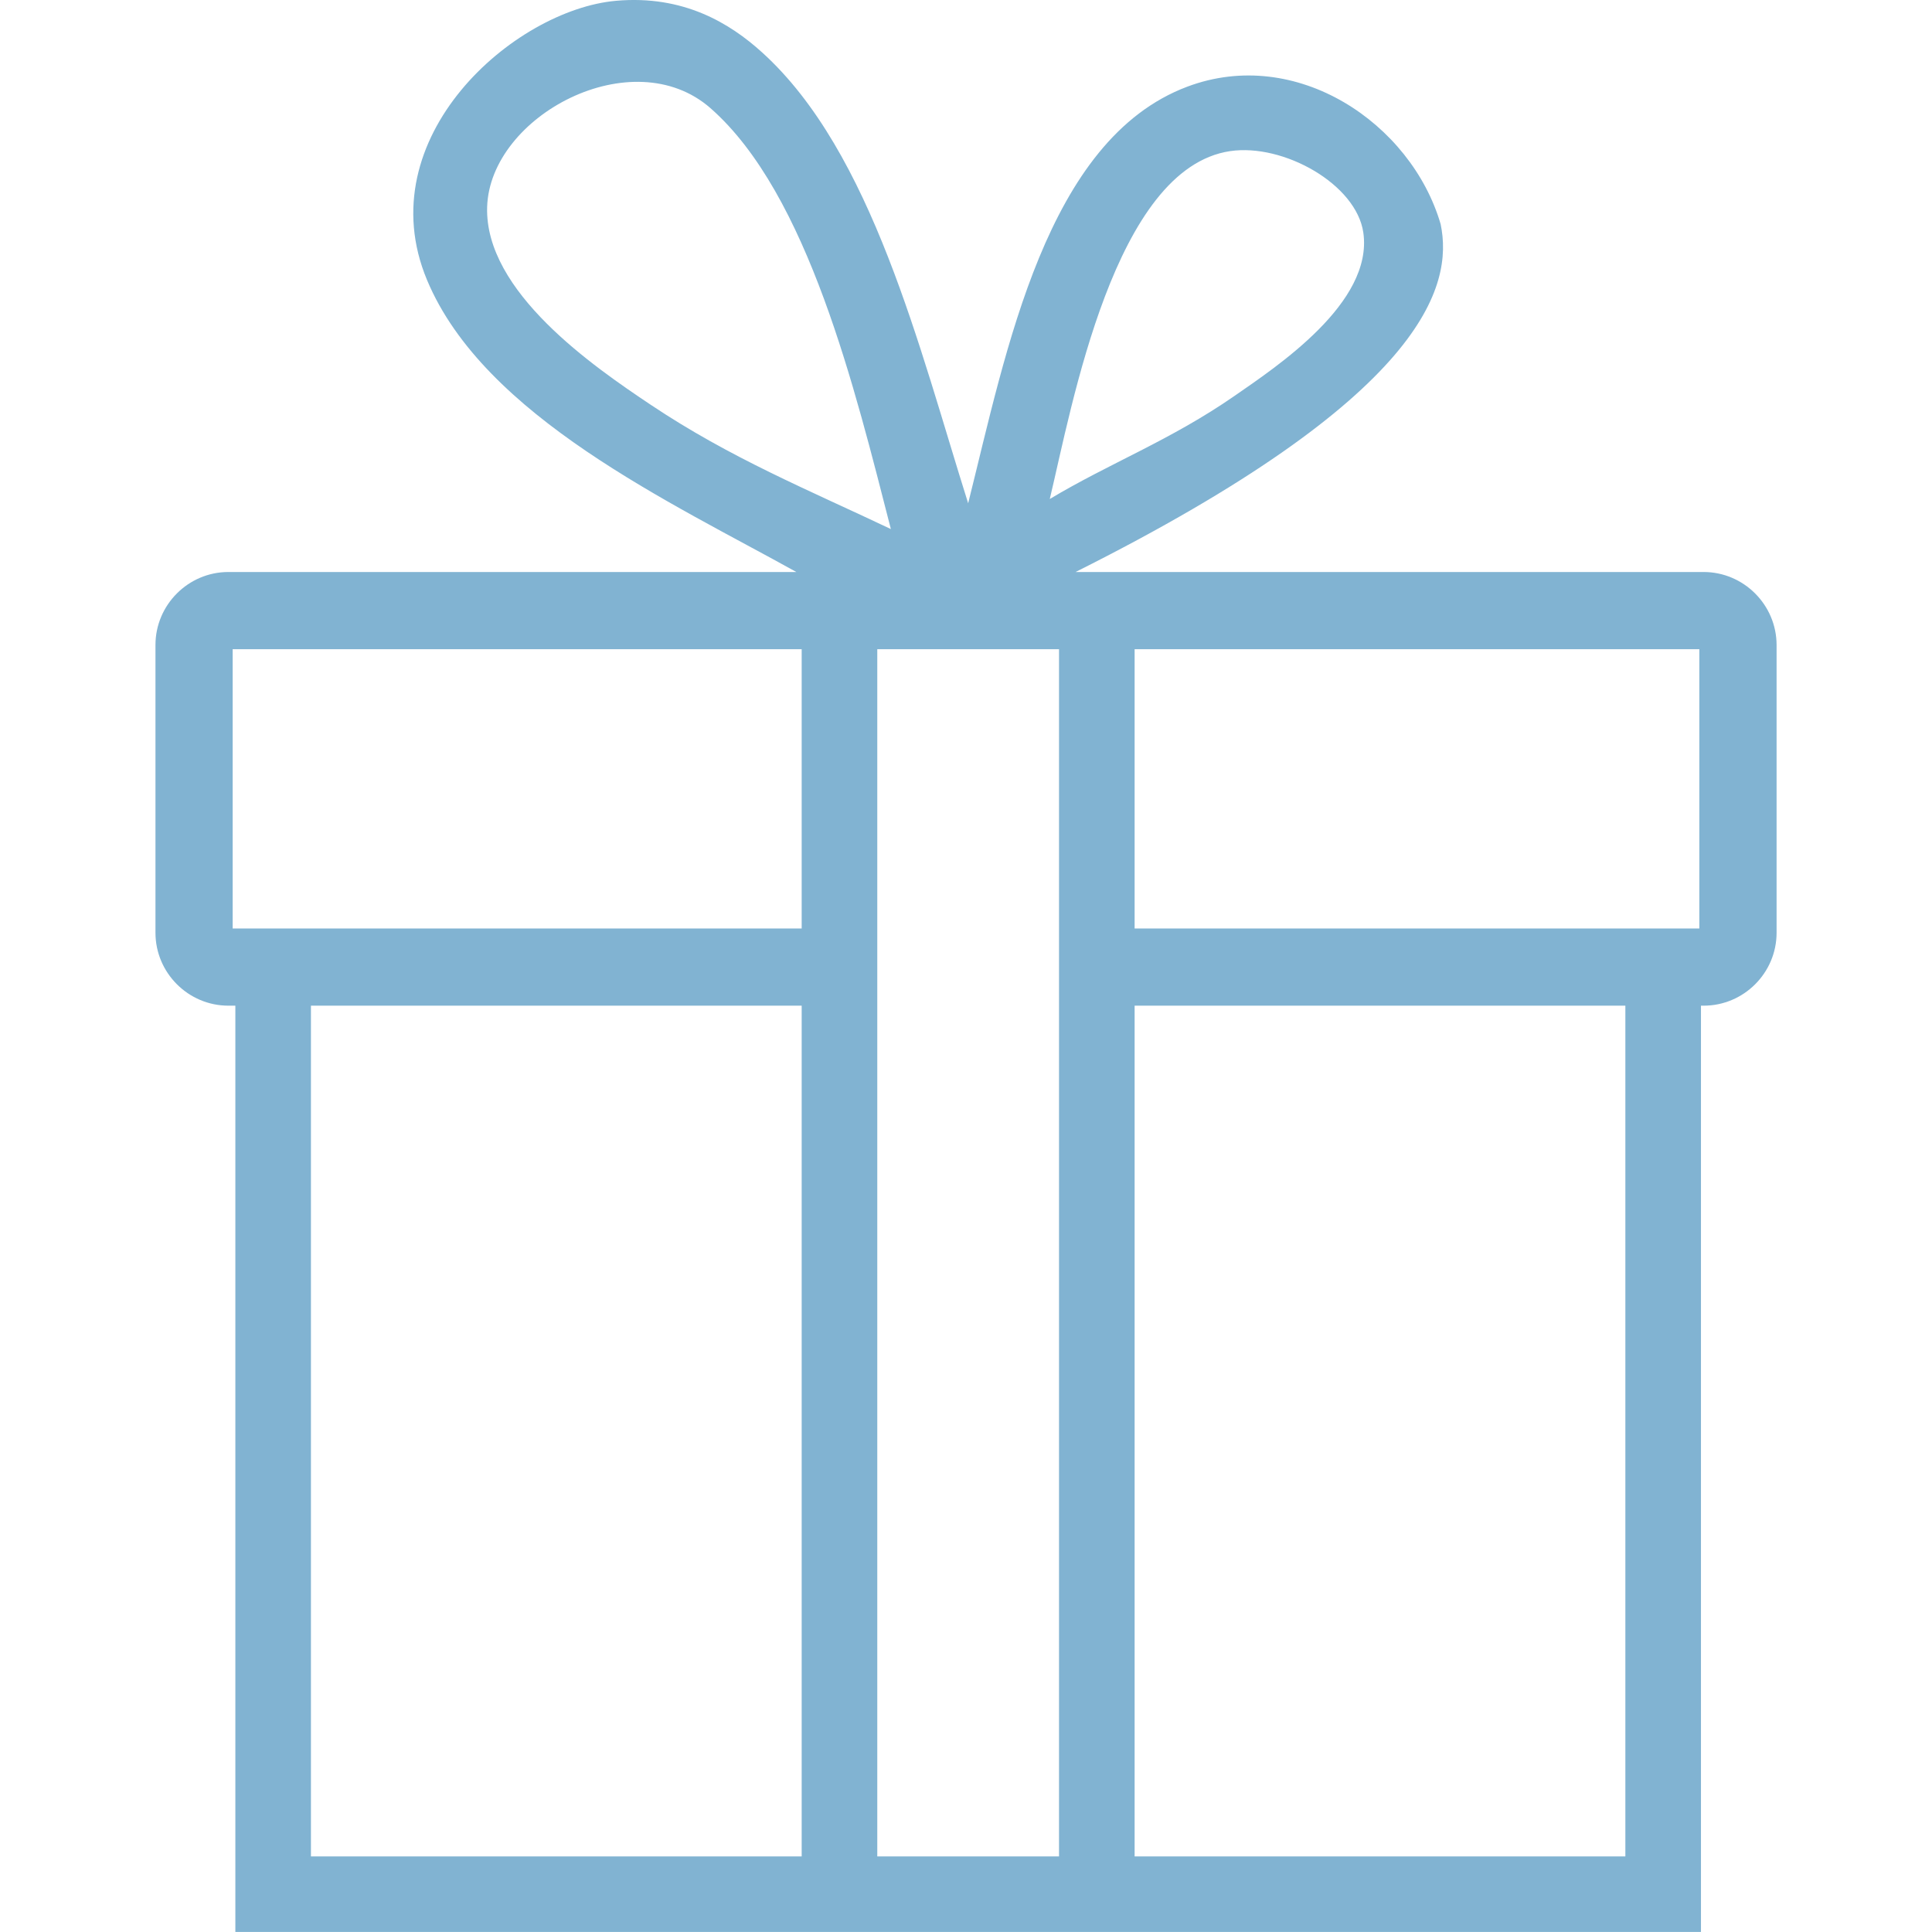
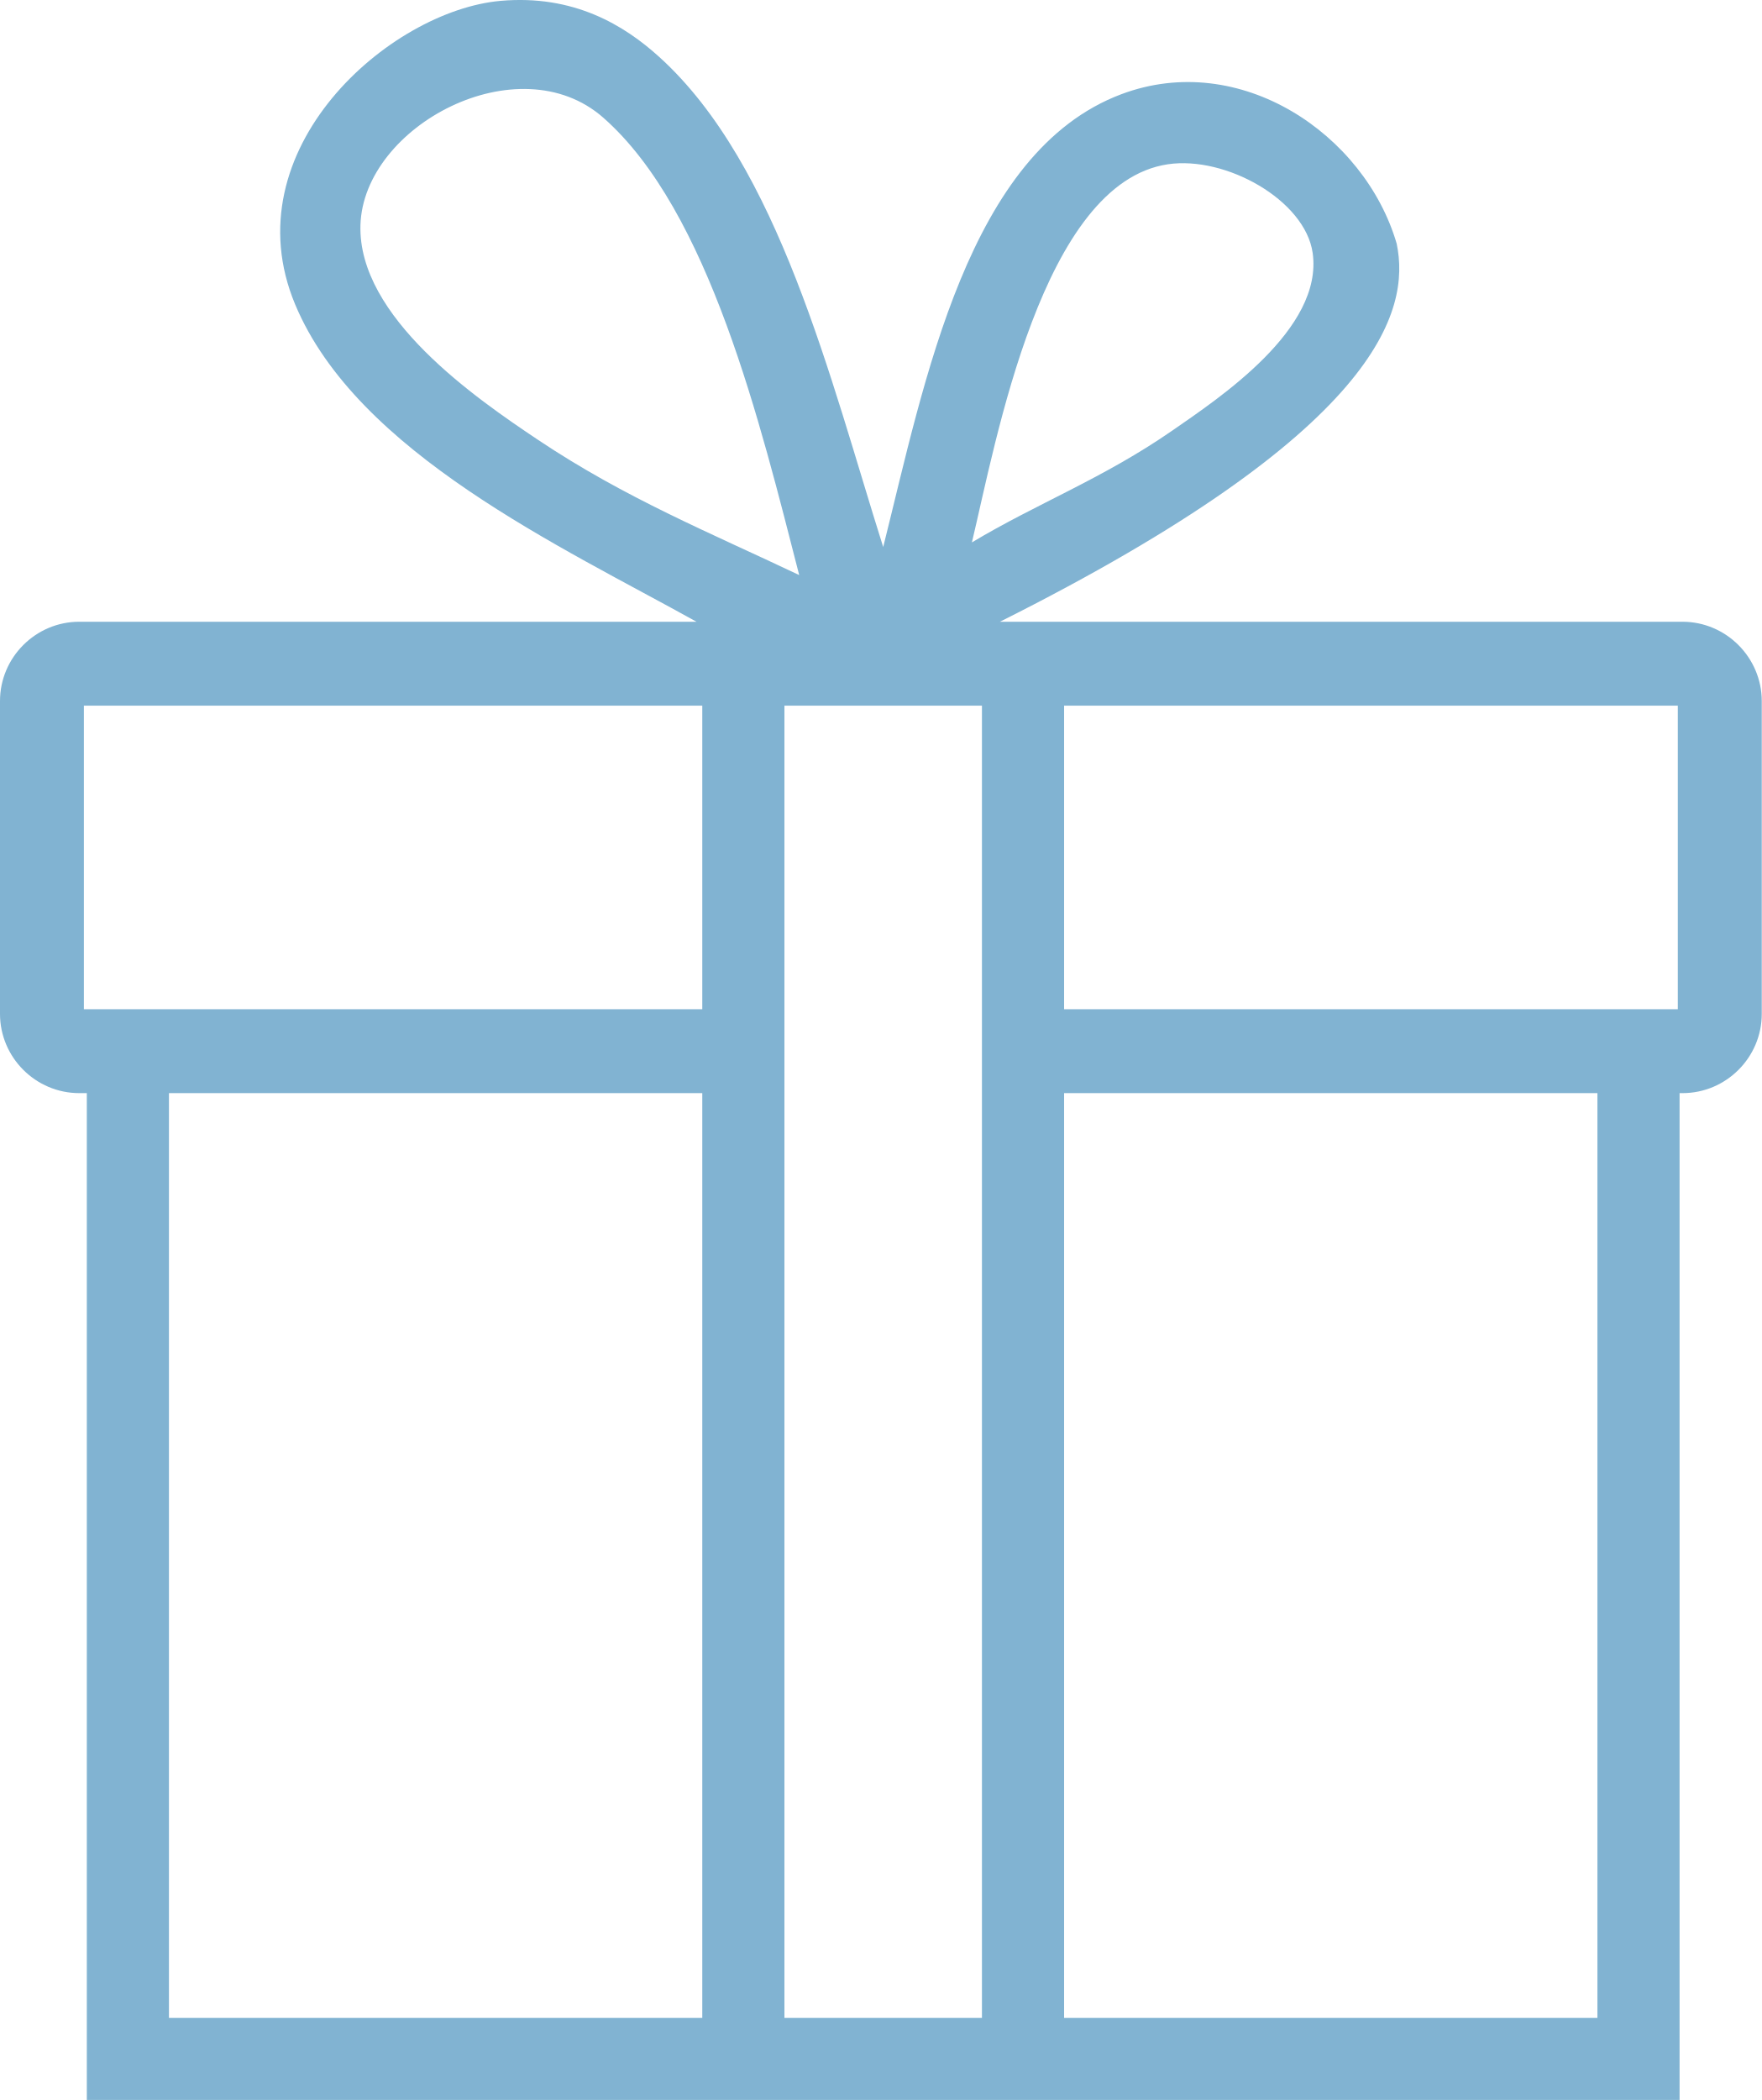
- <svg xmlns="http://www.w3.org/2000/svg" fill="#81b3d2" version="1.1" id="Layer_1" x="0px" y="0px" width="37px" height="37px" viewBox="0 0 63 75.084" enable-background="new 0 0 63 75.084" xml:space="preserve">
+ <svg xmlns="http://www.w3.org/2000/svg" fill="#81b3d2" version="1.1" id="Layer_1" x="0px" y="0px" viewBox="0 0 63 75.084" enable-background="new 0 0 63 75.084" xml:space="preserve">
  <path d="M60.165,22.23h-0.103H35.758c13.604-6.815,14.688-11.115,14.188-13.52c-1.145-3.916-5.604-6.938-9.848-5.341 c-5.484,2.063-7.029,10.262-8.514,16.19C29.69,13.561,27.858,5.91,23.573,2.034c-1.242-1.125-3.049-2.237-5.676-2.003 c-3.965,0.352-9.652,5.317-7.344,10.849c2.217,5.313,9.539,8.67,14.354,11.35H2.834C1.275,22.23,0,23.506,0,25.065V36.25 c0,1.559,1.275,2.834,2.835,2.834h0.27v35.999h56.958V39.084h0.104c1.561,0,2.835-1.275,2.835-2.834V25.065 C63,23.506,61.725,22.23,60.165,22.23z M41.766,5.873c2.07-0.306,4.907,1.283,5.176,3.171c0.386,2.723-3.349,5.192-5.008,6.343 c-2.484,1.723-4.853,2.611-7.178,4.006C35.628,15.748,37.268,6.539,41.766,5.873z M19.232,15.721 c-2.19-1.467-6.444-4.378-6.342-7.678c0.11-3.552,5.655-6.491,8.68-3.839c3.797,3.331,5.625,10.972,7.01,16.357 C25.381,19.042,22.35,17.808,19.232,15.721z M25.114,72.147H6.042V39.084h19.072V72.147z M25.114,36.084H3V25.23h22.114V36.084z  M35.115,72.146h-7.063V25.23h7.063V72.146z M57.125,72.147H38.053V39.084h19.072V72.147z M60,36.084H38.053V25.23H60V36.084z" />
</svg>
